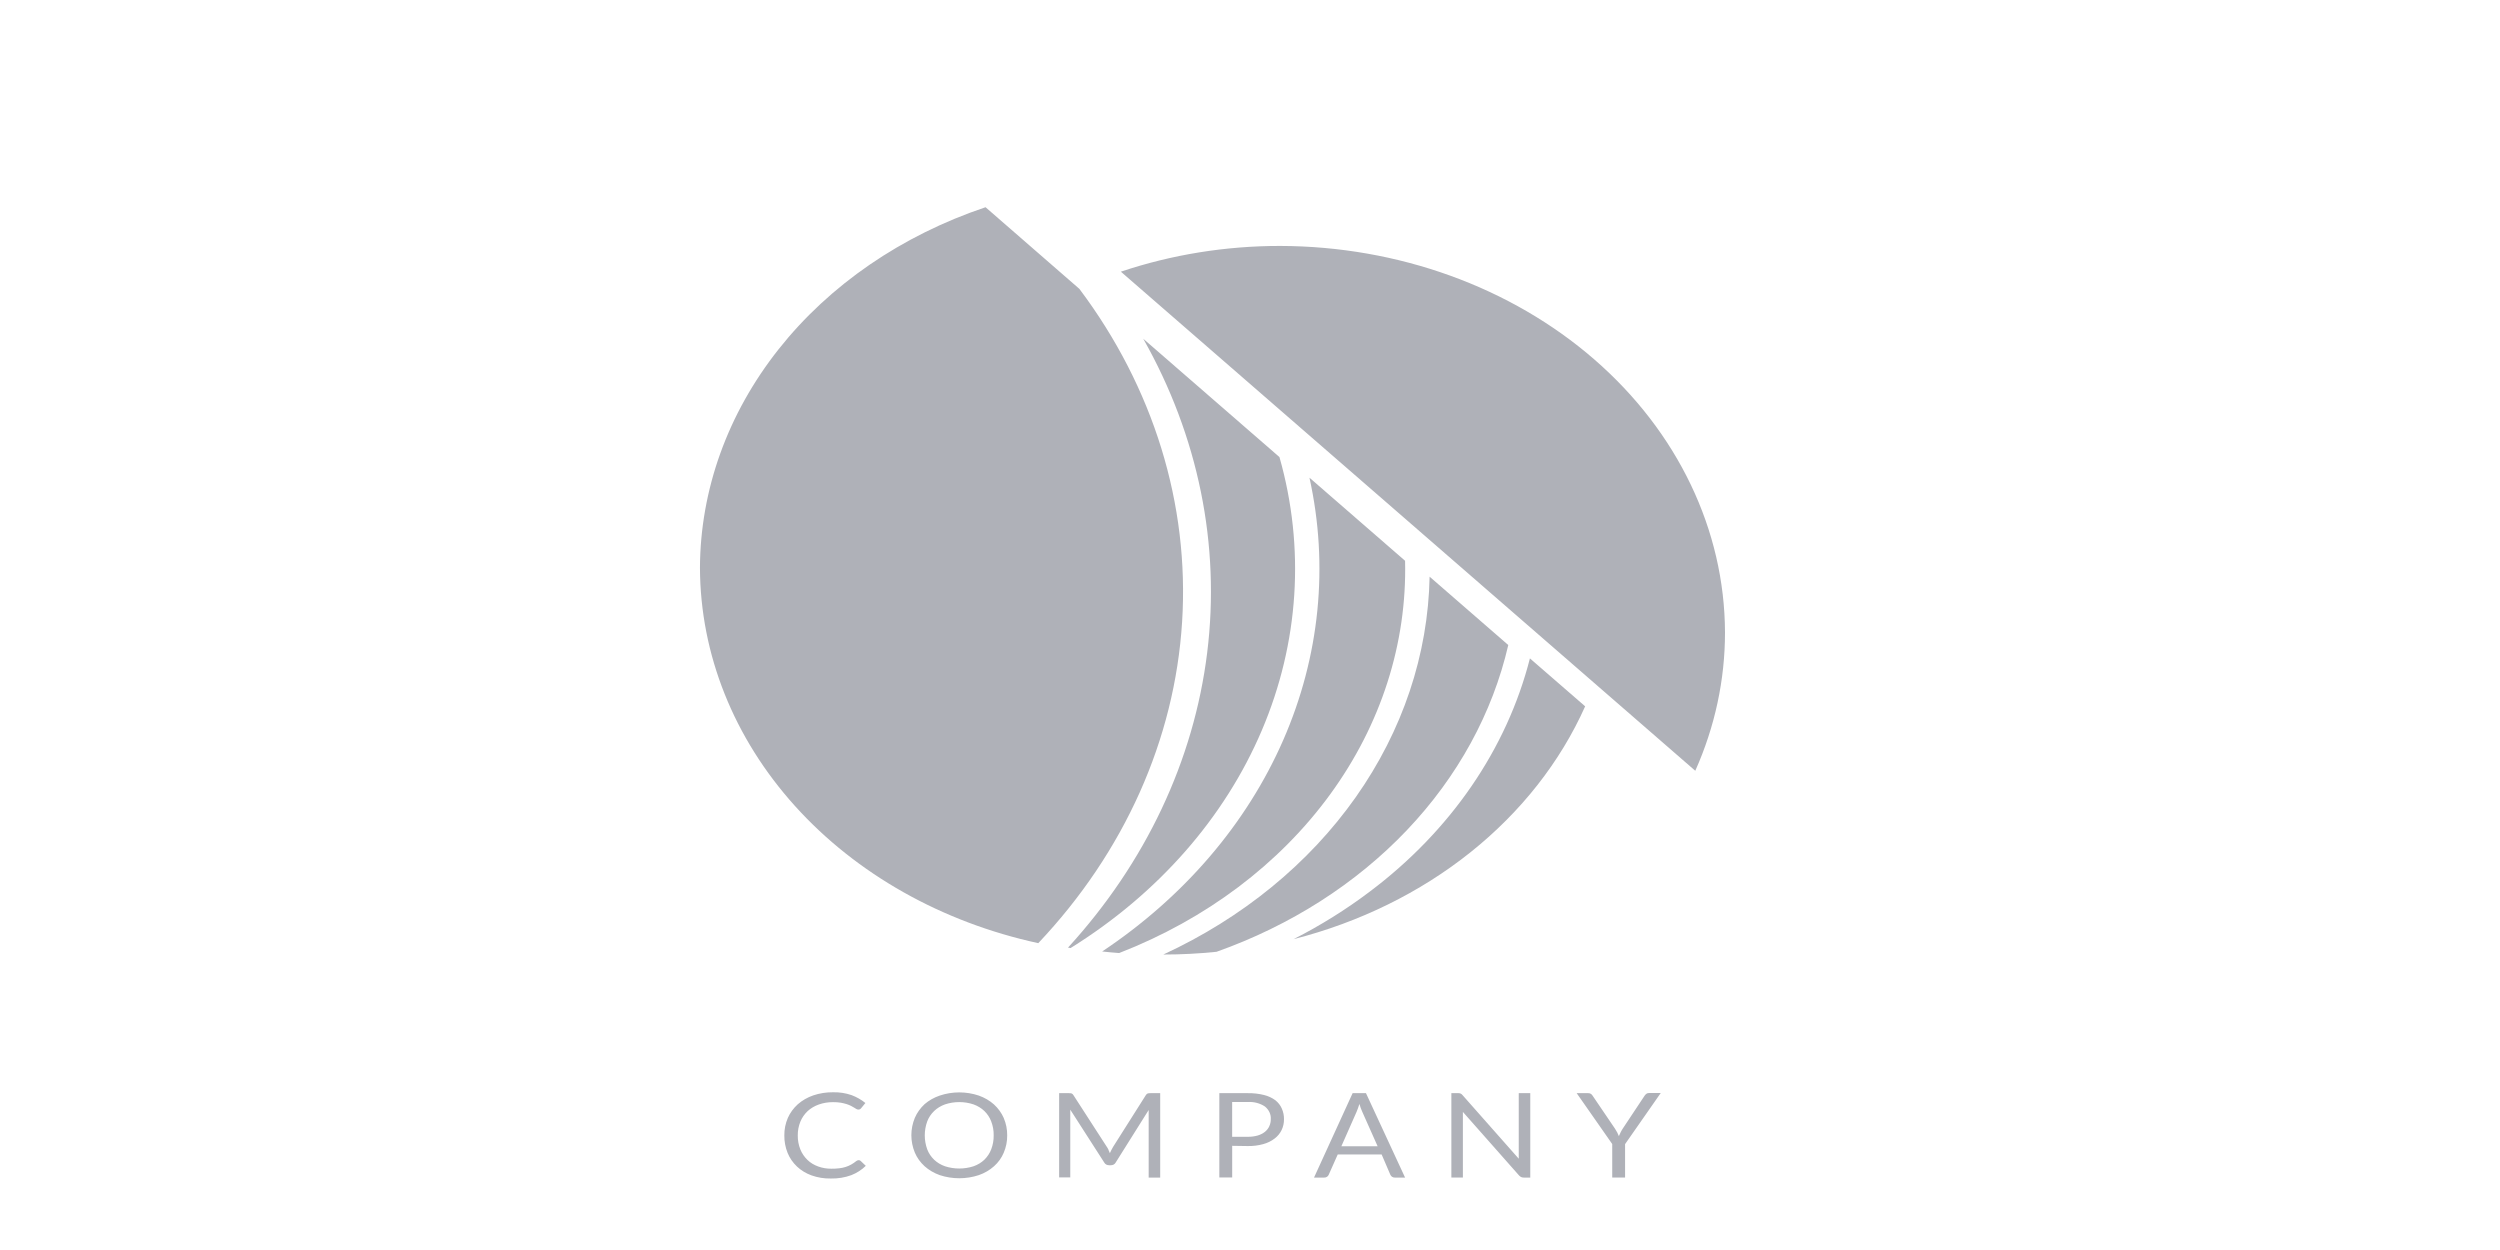
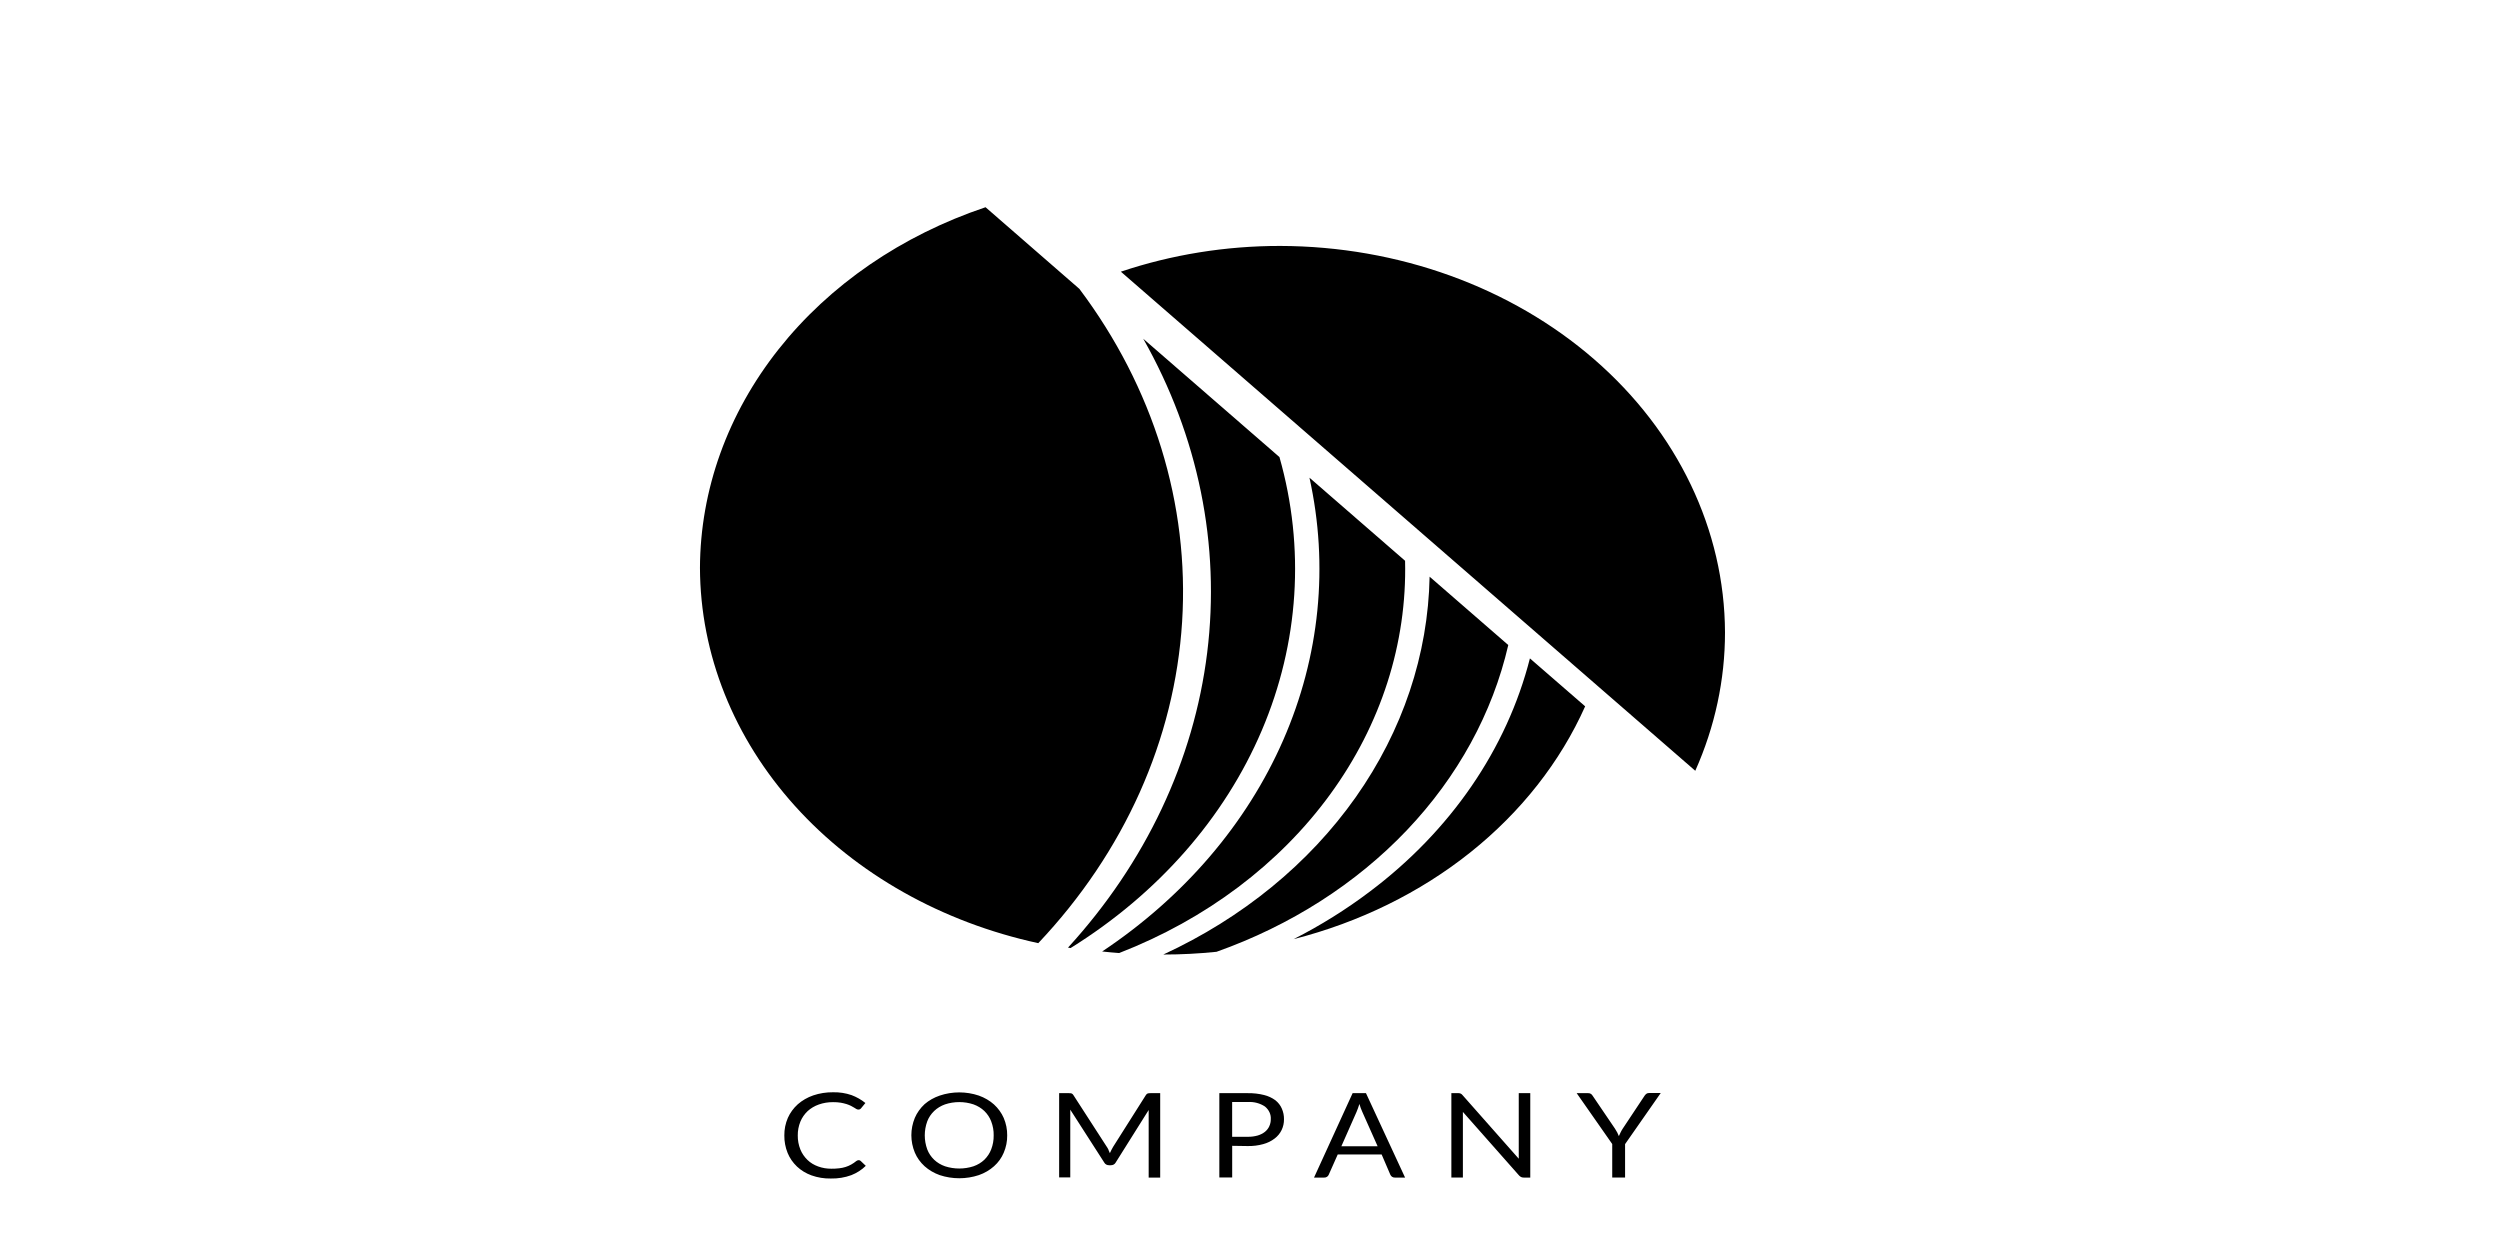
<svg xmlns="http://www.w3.org/2000/svg" version="1.1" width="64" height="32" viewBox="0 0 64 32">
-   <path fill="#afb1b8" d="M21.981 29.699c0.010 0 0.019 0.002 0.028 0.006s0.017 0.008 0.023 0.014l0.132 0.126c-0.102 0.102-0.229 0.183-0.37 0.239-0.166 0.061-0.345 0.090-0.525 0.086-0.169 0.003-0.337-0.024-0.494-0.080-0.141-0.051-0.268-0.128-0.372-0.226-0.106-0.101-0.188-0.22-0.24-0.349-0.058-0.144-0.086-0.295-0.084-0.448-0.002-0.153 0.028-0.306 0.090-0.449 0.058-0.13 0.144-0.249 0.255-0.349 0.112-0.098 0.247-0.176 0.395-0.227 0.162-0.055 0.335-0.082 0.509-0.080 0.162-0.003 0.322 0.021 0.472 0.073 0.13 0.049 0.25 0.117 0.354 0.202l-0.11 0.134c-0.008 0.009-0.017 0.018-0.028 0.024-0.013 0.008-0.029 0.011-0.044 0.010-0.017-0.001-0.034-0.006-0.048-0.014l-0.059-0.036-0.082-0.046c-0.036-0.017-0.072-0.032-0.11-0.044-0.049-0.015-0.099-0.027-0.15-0.036-0.065-0.010-0.13-0.015-0.196-0.014-0.125-0.001-0.249 0.019-0.365 0.060-0.108 0.038-0.206 0.096-0.286 0.169-0.082 0.078-0.145 0.169-0.186 0.269-0.046 0.114-0.069 0.234-0.067 0.355-0.002 0.123 0.021 0.245 0.067 0.36 0.040 0.099 0.102 0.19 0.183 0.268 0.075 0.073 0.169 0.129 0.273 0.166 0.107 0.039 0.223 0.058 0.339 0.057 0.067 0.001 0.134-0.003 0.201-0.011 0.109-0.012 0.213-0.044 0.305-0.096 0.046-0.026 0.090-0.056 0.13-0.089 0.017-0.014 0.039-0.022 0.063-0.023zM25.784 29.066c0.002 0.152-0.028 0.303-0.089 0.445-0.054 0.129-0.138 0.247-0.248 0.345s-0.242 0.176-0.389 0.227c-0.322 0.107-0.679 0.107-1.001 0-0.146-0.052-0.277-0.129-0.387-0.227-0.11-0.1-0.195-0.219-0.25-0.349-0.119-0.288-0.119-0.603 0-0.891 0.056-0.13 0.141-0.249 0.25-0.35 0.11-0.095 0.242-0.17 0.387-0.219 0.322-0.109 0.679-0.109 1.001 0 0.146 0.052 0.279 0.129 0.388 0.227 0.108 0.099 0.193 0.217 0.249 0.345 0.061 0.143 0.091 0.295 0.089 0.448zM25.438 29.066c0.003-0.121-0.019-0.242-0.063-0.358-0.037-0.099-0.097-0.19-0.176-0.267-0.077-0.073-0.172-0.131-0.278-0.169-0.234-0.078-0.493-0.078-0.728 0-0.106 0.038-0.201 0.095-0.278 0.169-0.080 0.077-0.141 0.168-0.178 0.267-0.084 0.233-0.084 0.482 0 0.715 0.037 0.099 0.098 0.19 0.178 0.267 0.077 0.073 0.172 0.13 0.278 0.167 0.235 0.076 0.493 0.076 0.728 0 0.106-0.037 0.201-0.094 0.278-0.167 0.079-0.078 0.139-0.169 0.176-0.267 0.044-0.115 0.065-0.236 0.063-0.358zM28.378 29.441l0.035 0.080c0.013-0.029 0.025-0.054 0.038-0.080 0.013-0.027 0.027-0.053 0.043-0.079l0.841-1.329c0.016-0.023 0.031-0.037 0.048-0.041 0.022-0.006 0.046-0.008 0.069-0.007h0.249v2.161h-0.295v-1.656c-0.002-0.025-0.002-0.050 0-0.074l-0.846 1.347c-0.011 0.020-0.028 0.037-0.049 0.049s-0.047 0.018-0.072 0.018h-0.048c-0.026 0-0.051-0.006-0.072-0.018s-0.039-0.029-0.049-0.049l-0.871-1.356v1.735h-0.285v-2.157h0.249c0.023-0.001 0.047 0.001 0.069 0.007 0.020 0.009 0.037 0.023 0.046 0.041l0.859 1.33c0.017 0.025 0.031 0.050 0.043 0.077zM31.544 29.334v0.809h-0.329v-2.158h0.734c0.139-0.002 0.277 0.014 0.41 0.047 0.107 0.026 0.205 0.072 0.29 0.134 0.073 0.058 0.13 0.131 0.165 0.212 0.039 0.088 0.058 0.182 0.056 0.276 0.001 0.095-0.019 0.189-0.061 0.276-0.040 0.083-0.1 0.157-0.178 0.216-0.084 0.065-0.184 0.114-0.291 0.143-0.128 0.036-0.262 0.052-0.397 0.050l-0.398-0.006zM31.544 29.102h0.398c0.087 0.001 0.173-0.010 0.255-0.033 0.068-0.020 0.131-0.052 0.184-0.093 0.049-0.040 0.088-0.088 0.112-0.143 0.027-0.058 0.040-0.119 0.039-0.182 0.004-0.060-0.007-0.12-0.033-0.176s-0.065-0.106-0.115-0.147c-0.126-0.085-0.284-0.127-0.443-0.116h-0.398v0.89zM35.969 30.146h-0.26c-0.026 0.001-0.052-0.006-0.072-0.020-0.019-0.013-0.033-0.031-0.043-0.050l-0.224-0.522h-1.124l-0.232 0.522c-0.008 0.019-0.023 0.036-0.041 0.049-0.021 0.015-0.047 0.022-0.074 0.021h-0.26l0.988-2.161h0.342l1.001 2.161zM34.339 29.344h0.928l-0.392-0.88c-0.030-0.066-0.055-0.134-0.074-0.203l-0.038 0.113c-0.012 0.034-0.025 0.066-0.036 0.092l-0.388 0.878zM37.391 27.995c0.020 0.009 0.037 0.023 0.049 0.039l1.44 1.629v-1.678h0.295v2.161h-0.165c-0.023 0.001-0.047-0.004-0.068-0.013-0.020-0.010-0.038-0.024-0.053-0.040l-1.439-1.628c0.002 0.025 0.002 0.050 0 0.074v1.606h-0.295v-2.161h0.175c0.020-0 0.041 0.003 0.059 0.010zM41.602 29.287v0.858h-0.329v-0.858l-0.91-1.302h0.295c0.025-0.001 0.050 0.005 0.071 0.019 0.018 0.014 0.033 0.030 0.044 0.049l0.57 0.84c0.023 0.036 0.043 0.069 0.059 0.1s0.030 0.062 0.041 0.092l0.043-0.093c0.016-0.034 0.035-0.067 0.056-0.099l0.561-0.845c0.012-0.017 0.026-0.032 0.043-0.046 0.020-0.015 0.045-0.022 0.071-0.021h0.298l-0.912 1.307zM28.215 24.358c0.143 0.016 0.288 0.029 0.435 0.040 2.221-0.863 4.1-2.276 5.402-4.062s1.969-3.866 1.918-5.98l-2.448-2.127c0.498 2.25 0.265 4.577-0.672 6.719s-2.542 4.015-4.635 5.41z" />
-   <path fill="#afb1b8" d="M27.341 24.259l0.066 0.011c2.236-1.39 3.941-3.331 4.895-5.571s1.111-4.678 0.452-6.998l-3.487-3.029c1.41 2.49 1.978 5.277 1.637 8.036s-1.576 5.378-3.563 7.551zM39.166 16.854c-0.592 2.322-2.031 4.417-4.102 5.973-0.605 0.457-1.257 0.864-1.949 1.216 1.687-0.431 3.237-1.192 4.531-2.226s2.298-2.312 2.934-3.735l-1.414-1.227z" />
-   <path fill="#afb1b8" d="M38.611 16.512l-2.013-1.749c-0.038 1.994-0.691 3.943-1.89 5.644s-2.9 3.092-4.927 4.029h0.010c0.452-0 0.903-0.024 1.352-0.070 1.894-0.672 3.568-1.741 4.871-3.111s2.196-3 2.598-4.743zM27.632 7.395l-2.402-2.090c-2.147 0.721-3.994 1.988-5.298 3.636s-2.006 3.599-2.013 5.599c0.008 2.21 0.864 4.354 2.433 6.094s3.76 2.975 6.228 3.511c2.203-2.332 3.493-5.213 3.682-8.225s-0.732-5.998-2.63-8.525zM44.16 16.19c-0.009-2.622-1.211-5.134-3.345-6.988s-5.025-2.899-8.043-2.906c-1.394-0.001-2.777 0.222-4.078 0.659l14.705 12.777c0.504-1.129 0.761-2.33 0.761-3.541z" />
+   <path d="M21.981 29.699c0.010 0 0.019 0.002 0.028 0.006s0.017 0.008 0.023 0.014l0.132 0.126c-0.102 0.102-0.229 0.183-0.37 0.239-0.166 0.061-0.345 0.090-0.525 0.086-0.169 0.003-0.337-0.024-0.494-0.080-0.141-0.051-0.268-0.128-0.372-0.226-0.106-0.101-0.188-0.22-0.24-0.349-0.058-0.144-0.086-0.295-0.084-0.448-0.002-0.153 0.028-0.306 0.090-0.449 0.058-0.13 0.144-0.249 0.255-0.349 0.112-0.098 0.247-0.176 0.395-0.227 0.162-0.055 0.335-0.082 0.509-0.080 0.162-0.003 0.322 0.021 0.472 0.073 0.13 0.049 0.25 0.117 0.354 0.202l-0.11 0.134c-0.008 0.009-0.017 0.018-0.028 0.024-0.013 0.008-0.029 0.011-0.044 0.010-0.017-0.001-0.034-0.006-0.048-0.014l-0.059-0.036-0.082-0.046c-0.036-0.017-0.072-0.032-0.11-0.044-0.049-0.015-0.099-0.027-0.15-0.036-0.065-0.010-0.13-0.015-0.196-0.014-0.125-0.001-0.249 0.019-0.365 0.060-0.108 0.038-0.206 0.096-0.286 0.169-0.082 0.078-0.145 0.169-0.186 0.269-0.046 0.114-0.069 0.234-0.067 0.355-0.002 0.123 0.021 0.245 0.067 0.36 0.040 0.099 0.102 0.19 0.183 0.268 0.075 0.073 0.169 0.129 0.273 0.166 0.107 0.039 0.223 0.058 0.339 0.057 0.067 0.001 0.134-0.003 0.201-0.011 0.109-0.012 0.213-0.044 0.305-0.096 0.046-0.026 0.090-0.056 0.13-0.089 0.017-0.014 0.039-0.022 0.063-0.023zM25.784 29.066c0.002 0.152-0.028 0.303-0.089 0.445-0.054 0.129-0.138 0.247-0.248 0.345s-0.242 0.176-0.389 0.227c-0.322 0.107-0.679 0.107-1.001 0-0.146-0.052-0.277-0.129-0.387-0.227-0.11-0.1-0.195-0.219-0.25-0.349-0.119-0.288-0.119-0.603 0-0.891 0.056-0.13 0.141-0.249 0.25-0.35 0.11-0.095 0.242-0.17 0.387-0.219 0.322-0.109 0.679-0.109 1.001 0 0.146 0.052 0.279 0.129 0.388 0.227 0.108 0.099 0.193 0.217 0.249 0.345 0.061 0.143 0.091 0.295 0.089 0.448zM25.438 29.066c0.003-0.121-0.019-0.242-0.063-0.358-0.037-0.099-0.097-0.19-0.176-0.267-0.077-0.073-0.172-0.131-0.278-0.169-0.234-0.078-0.493-0.078-0.728 0-0.106 0.038-0.201 0.095-0.278 0.169-0.080 0.077-0.141 0.168-0.178 0.267-0.084 0.233-0.084 0.482 0 0.715 0.037 0.099 0.098 0.19 0.178 0.267 0.077 0.073 0.172 0.13 0.278 0.167 0.235 0.076 0.493 0.076 0.728 0 0.106-0.037 0.201-0.094 0.278-0.167 0.079-0.078 0.139-0.169 0.176-0.267 0.044-0.115 0.065-0.236 0.063-0.358zM28.378 29.441l0.035 0.080c0.013-0.029 0.025-0.054 0.038-0.080 0.013-0.027 0.027-0.053 0.043-0.079l0.841-1.329c0.016-0.023 0.031-0.037 0.048-0.041 0.022-0.006 0.046-0.008 0.069-0.007h0.249v2.161h-0.295v-1.656c-0.002-0.025-0.002-0.050 0-0.074l-0.846 1.347c-0.011 0.020-0.028 0.037-0.049 0.049s-0.047 0.018-0.072 0.018h-0.048c-0.026 0-0.051-0.006-0.072-0.018s-0.039-0.029-0.049-0.049l-0.871-1.356v1.735h-0.285v-2.157h0.249c0.023-0.001 0.047 0.001 0.069 0.007 0.020 0.009 0.037 0.023 0.046 0.041l0.859 1.33c0.017 0.025 0.031 0.050 0.043 0.077zM31.544 29.334v0.809h-0.329v-2.158h0.734c0.139-0.002 0.277 0.014 0.41 0.047 0.107 0.026 0.205 0.072 0.29 0.134 0.073 0.058 0.13 0.131 0.165 0.212 0.039 0.088 0.058 0.182 0.056 0.276 0.001 0.095-0.019 0.189-0.061 0.276-0.040 0.083-0.1 0.157-0.178 0.216-0.084 0.065-0.184 0.114-0.291 0.143-0.128 0.036-0.262 0.052-0.397 0.050l-0.398-0.006zM31.544 29.102h0.398c0.087 0.001 0.173-0.010 0.255-0.033 0.068-0.020 0.131-0.052 0.184-0.093 0.049-0.040 0.088-0.088 0.112-0.143 0.027-0.058 0.040-0.119 0.039-0.182 0.004-0.060-0.007-0.12-0.033-0.176s-0.065-0.106-0.115-0.147c-0.126-0.085-0.284-0.127-0.443-0.116h-0.398v0.89zM35.969 30.146h-0.26c-0.026 0.001-0.052-0.006-0.072-0.020-0.019-0.013-0.033-0.031-0.043-0.050l-0.224-0.522h-1.124l-0.232 0.522c-0.008 0.019-0.023 0.036-0.041 0.049-0.021 0.015-0.047 0.022-0.074 0.021h-0.26l0.988-2.161h0.342l1.001 2.161zM34.339 29.344h0.928l-0.392-0.88c-0.030-0.066-0.055-0.134-0.074-0.203l-0.038 0.113c-0.012 0.034-0.025 0.066-0.036 0.092l-0.388 0.878zM37.391 27.995c0.020 0.009 0.037 0.023 0.049 0.039l1.44 1.629v-1.678h0.295v2.161h-0.165c-0.023 0.001-0.047-0.004-0.068-0.013-0.020-0.010-0.038-0.024-0.053-0.040l-1.439-1.628c0.002 0.025 0.002 0.050 0 0.074v1.606h-0.295v-2.161h0.175c0.020-0 0.041 0.003 0.059 0.010zM41.602 29.287v0.858h-0.329v-0.858l-0.91-1.302h0.295c0.025-0.001 0.050 0.005 0.071 0.019 0.018 0.014 0.033 0.030 0.044 0.049l0.57 0.84c0.023 0.036 0.043 0.069 0.059 0.1s0.030 0.062 0.041 0.092l0.043-0.093c0.016-0.034 0.035-0.067 0.056-0.099l0.561-0.845c0.012-0.017 0.026-0.032 0.043-0.046 0.020-0.015 0.045-0.022 0.071-0.021h0.298l-0.912 1.307zM28.215 24.358c0.143 0.016 0.288 0.029 0.435 0.040 2.221-0.863 4.1-2.276 5.402-4.062s1.969-3.866 1.918-5.98l-2.448-2.127c0.498 2.25 0.265 4.577-0.672 6.719s-2.542 4.015-4.635 5.41z" />
+   <path d="M27.341 24.259l0.066 0.011c2.236-1.39 3.941-3.331 4.895-5.571s1.111-4.678 0.452-6.998l-3.487-3.029c1.41 2.49 1.978 5.277 1.637 8.036s-1.576 5.378-3.563 7.551zM39.166 16.854c-0.592 2.322-2.031 4.417-4.102 5.973-0.605 0.457-1.257 0.864-1.949 1.216 1.687-0.431 3.237-1.192 4.531-2.226s2.298-2.312 2.934-3.735l-1.414-1.227z" />
+   <path d="M38.611 16.512l-2.013-1.749c-0.038 1.994-0.691 3.943-1.89 5.644s-2.9 3.092-4.927 4.029h0.010c0.452-0 0.903-0.024 1.352-0.070 1.894-0.672 3.568-1.741 4.871-3.111s2.196-3 2.598-4.743zM27.632 7.395l-2.402-2.090c-2.147 0.721-3.994 1.988-5.298 3.636s-2.006 3.599-2.013 5.599c0.008 2.21 0.864 4.354 2.433 6.094s3.76 2.975 6.228 3.511c2.203-2.332 3.493-5.213 3.682-8.225s-0.732-5.998-2.63-8.525zM44.16 16.19c-0.009-2.622-1.211-5.134-3.345-6.988s-5.025-2.899-8.043-2.906c-1.394-0.001-2.777 0.222-4.078 0.659l14.705 12.777c0.504-1.129 0.761-2.33 0.761-3.541z" />
</svg>
